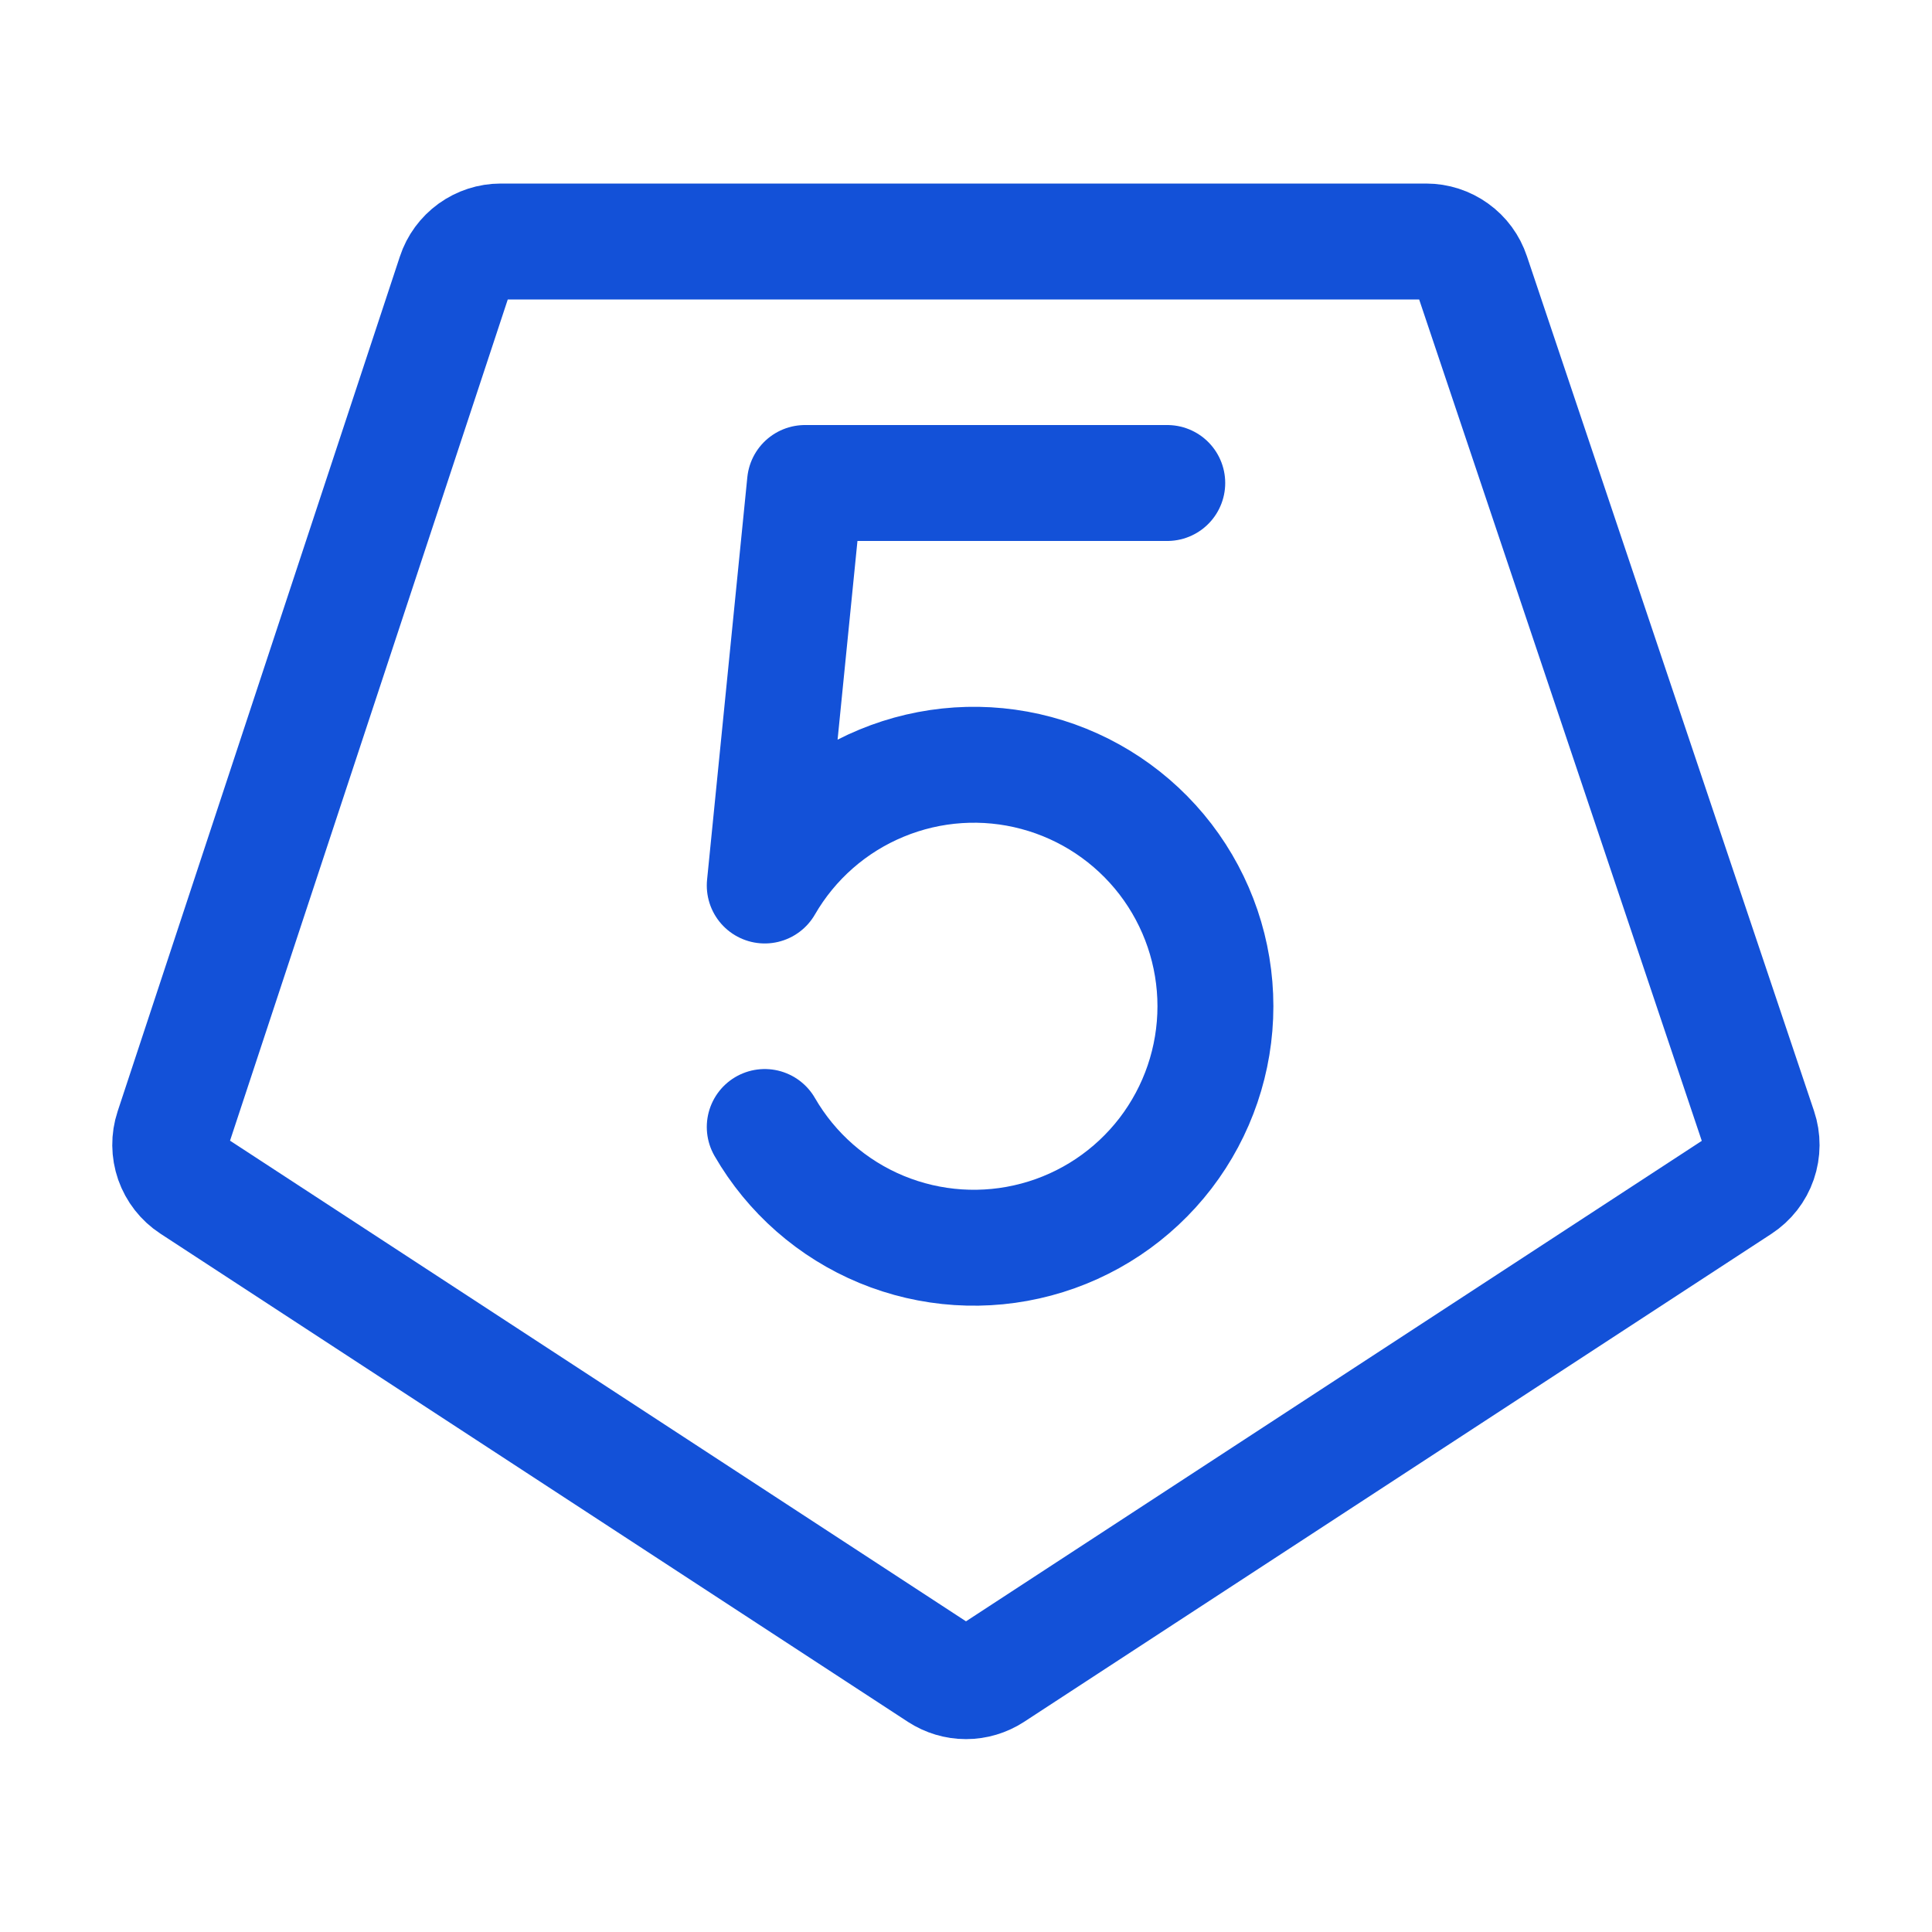
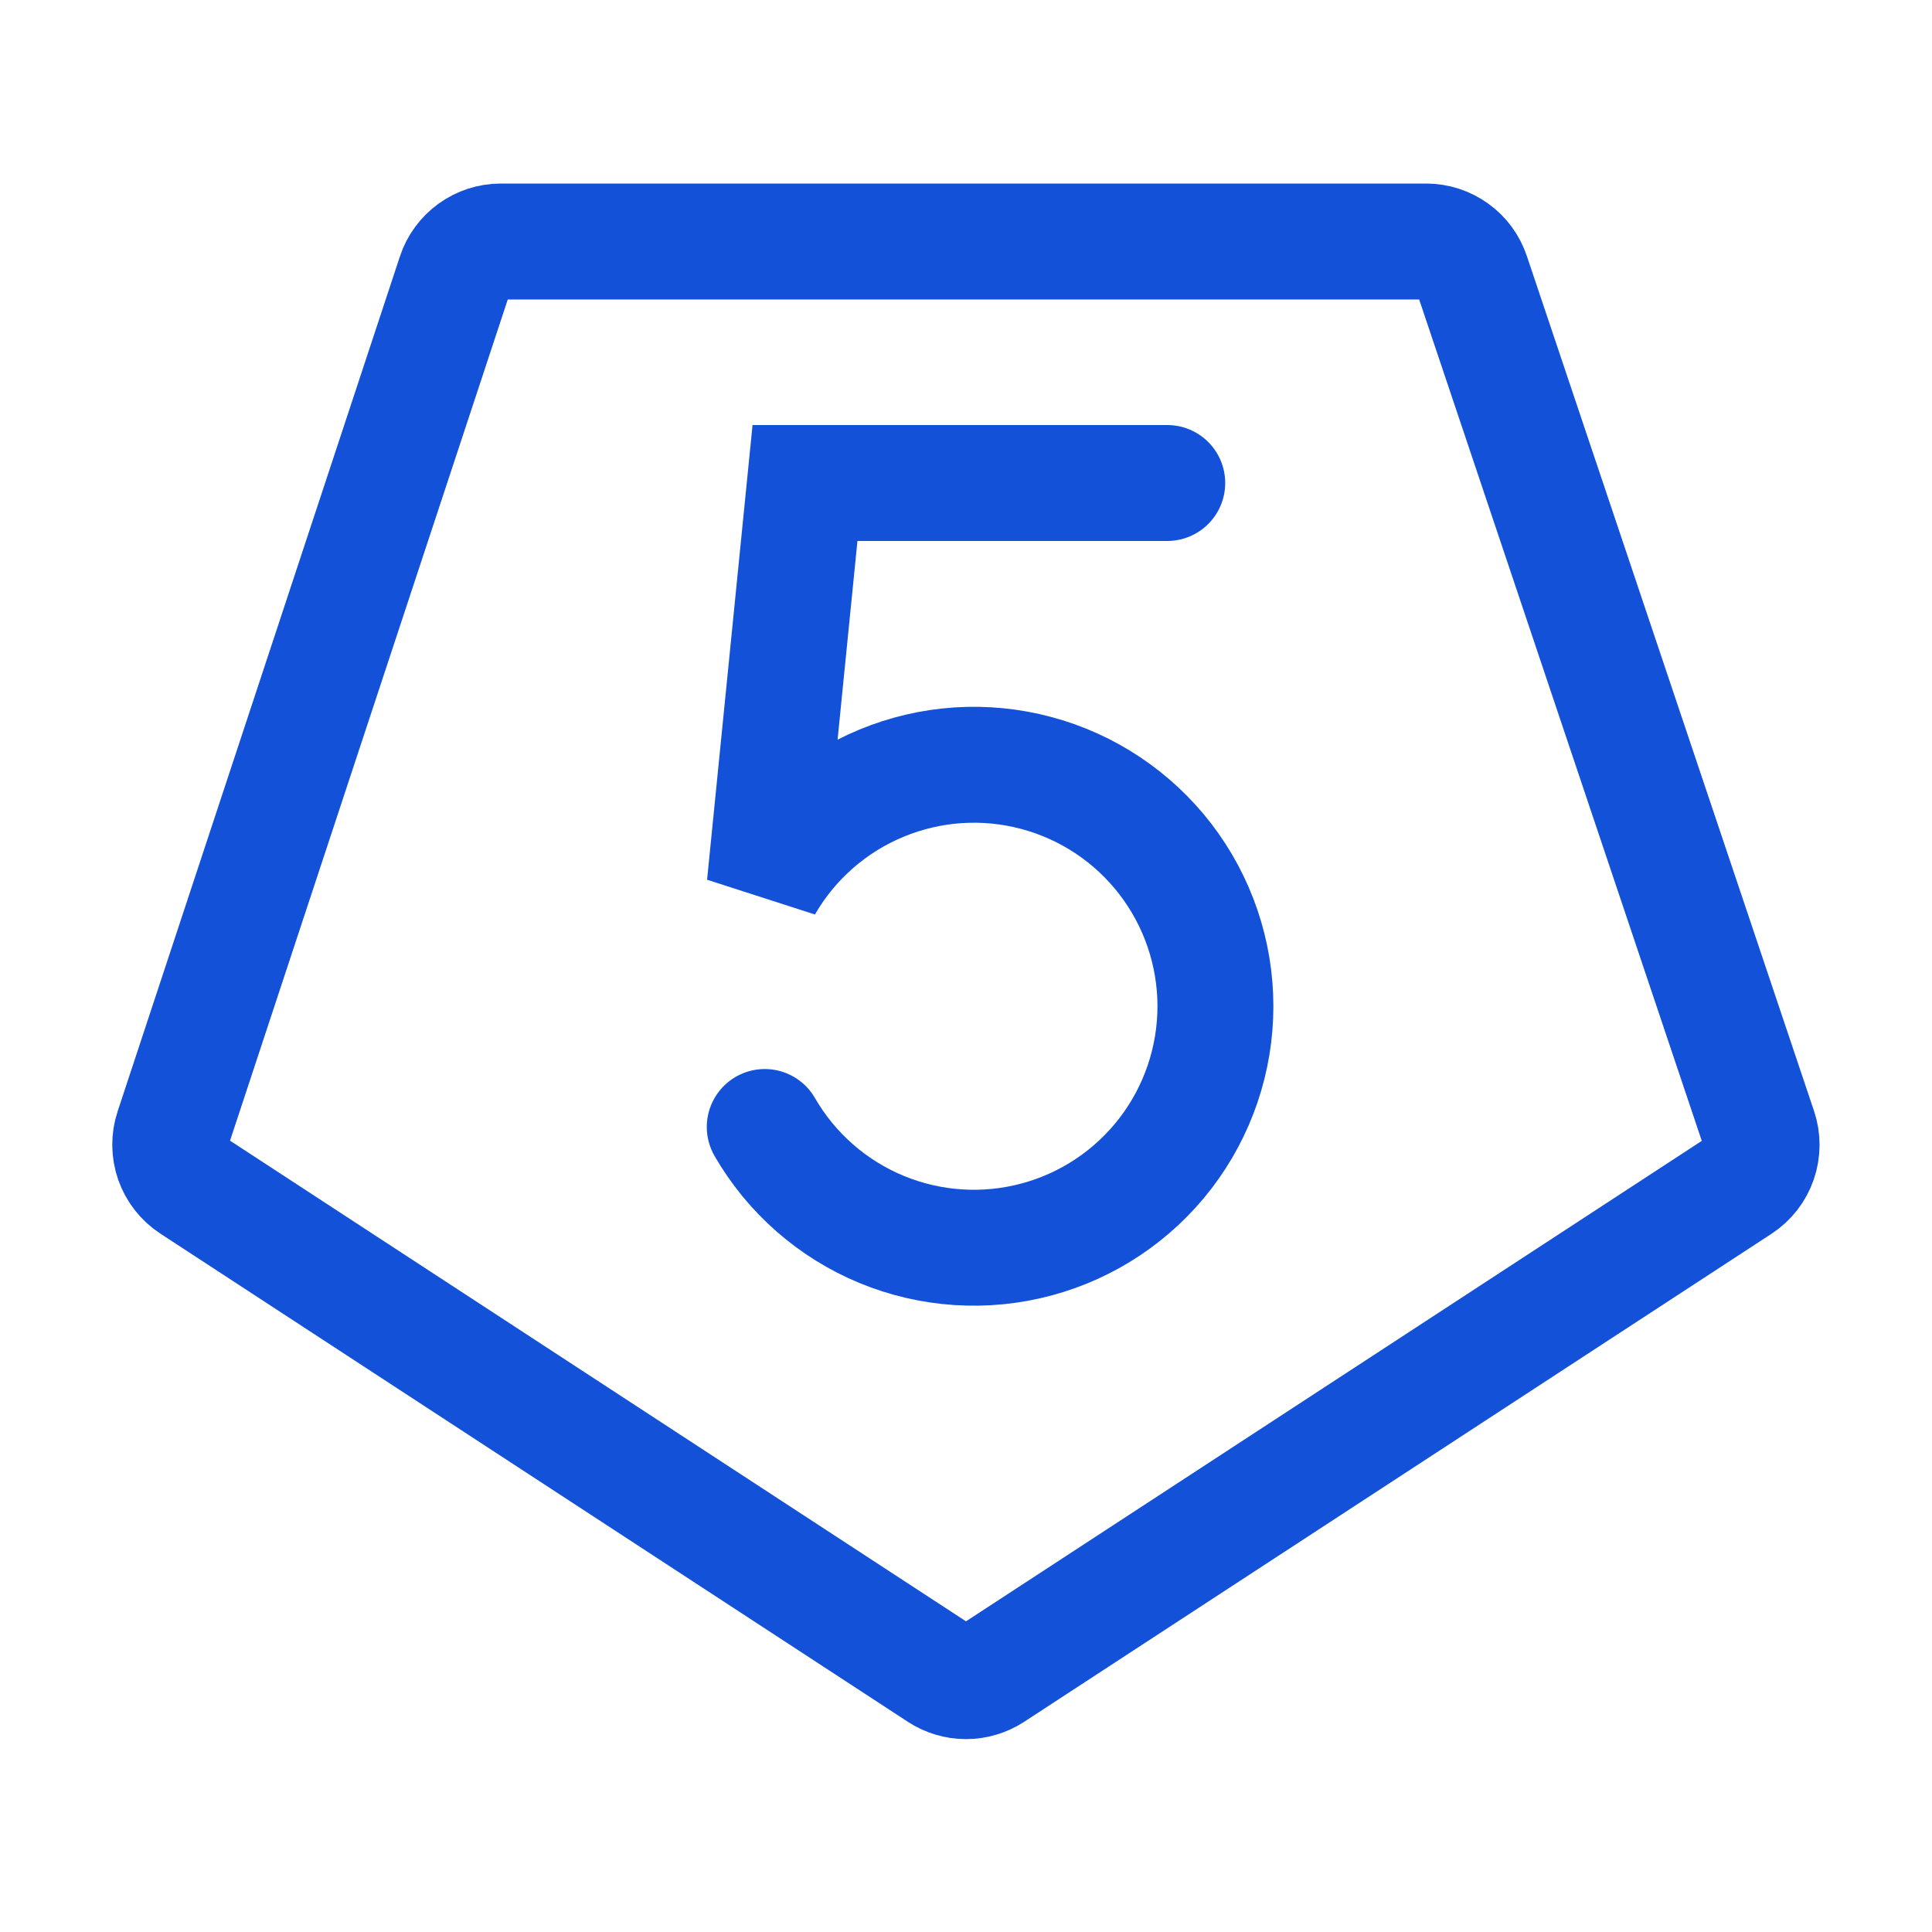
<svg xmlns="http://www.w3.org/2000/svg" width="30" height="30" viewBox="0 0 30 30" fill="none">
-   <path d="M14.59 25.983C14.712 26.062 14.854 26.105 15 26.105C15.146 26.105 15.288 26.062 15.41 25.983L27.015 18.405C27.154 18.314 27.259 18.18 27.313 18.023C27.367 17.866 27.368 17.695 27.315 17.538L22.856 4.263C22.806 4.113 22.711 3.983 22.583 3.892C22.456 3.8 22.302 3.75 22.145 3.75H7.776C7.618 3.75 7.465 3.8 7.337 3.892C7.209 3.985 7.113 4.115 7.064 4.265L2.681 17.54C2.629 17.697 2.631 17.866 2.685 18.022C2.74 18.178 2.844 18.312 2.982 18.402L14.59 25.983Z" stroke="#1351D8" stroke-width="1.8" stroke-linecap="round" stroke-linejoin="round" />
-   <path d="M18.125 7.5H12.5L11.875 13.75C12.288 13.035 12.925 12.476 13.688 12.161C14.45 11.845 15.296 11.789 16.093 12.003C16.89 12.216 17.595 12.687 18.098 13.342C18.6 13.997 18.873 14.8 18.873 15.625C18.873 16.451 18.6 17.253 18.098 17.908C17.595 18.563 16.89 19.034 16.093 19.247C15.296 19.461 14.45 19.405 13.688 19.09C12.925 18.774 12.288 18.215 11.875 17.5" stroke="#1351D8" stroke-width="1.8" stroke-linecap="round" stroke-linejoin="round" />
+   <path d="M14.59 25.983C14.712 26.062 14.854 26.105 15 26.105C15.146 26.105 15.288 26.062 15.41 25.983L27.015 18.405C27.154 18.314 27.259 18.18 27.313 18.023C27.367 17.866 27.368 17.695 27.315 17.538L22.856 4.263C22.806 4.113 22.711 3.983 22.583 3.892C22.456 3.8 22.302 3.75 22.145 3.75H7.776C7.618 3.75 7.465 3.8 7.337 3.892C7.209 3.985 7.113 4.115 7.064 4.265L2.681 17.54C2.629 17.697 2.631 17.866 2.685 18.022C2.74 18.178 2.844 18.312 2.982 18.402L14.59 25.983Z" stroke="#1351D8" stroke-width="1.8" stroke-linecap="round" strokeLinejoin="round" />
+   <path d="M18.125 7.5H12.5L11.875 13.75C12.288 13.035 12.925 12.476 13.688 12.161C14.45 11.845 15.296 11.789 16.093 12.003C16.89 12.216 17.595 12.687 18.098 13.342C18.6 13.997 18.873 14.8 18.873 15.625C18.873 16.451 18.6 17.253 18.098 17.908C17.595 18.563 16.89 19.034 16.093 19.247C15.296 19.461 14.45 19.405 13.688 19.09C12.925 18.774 12.288 18.215 11.875 17.5" stroke="#1351D8" stroke-width="1.8" stroke-linecap="round" strokeLinejoin="round" />
</svg>
